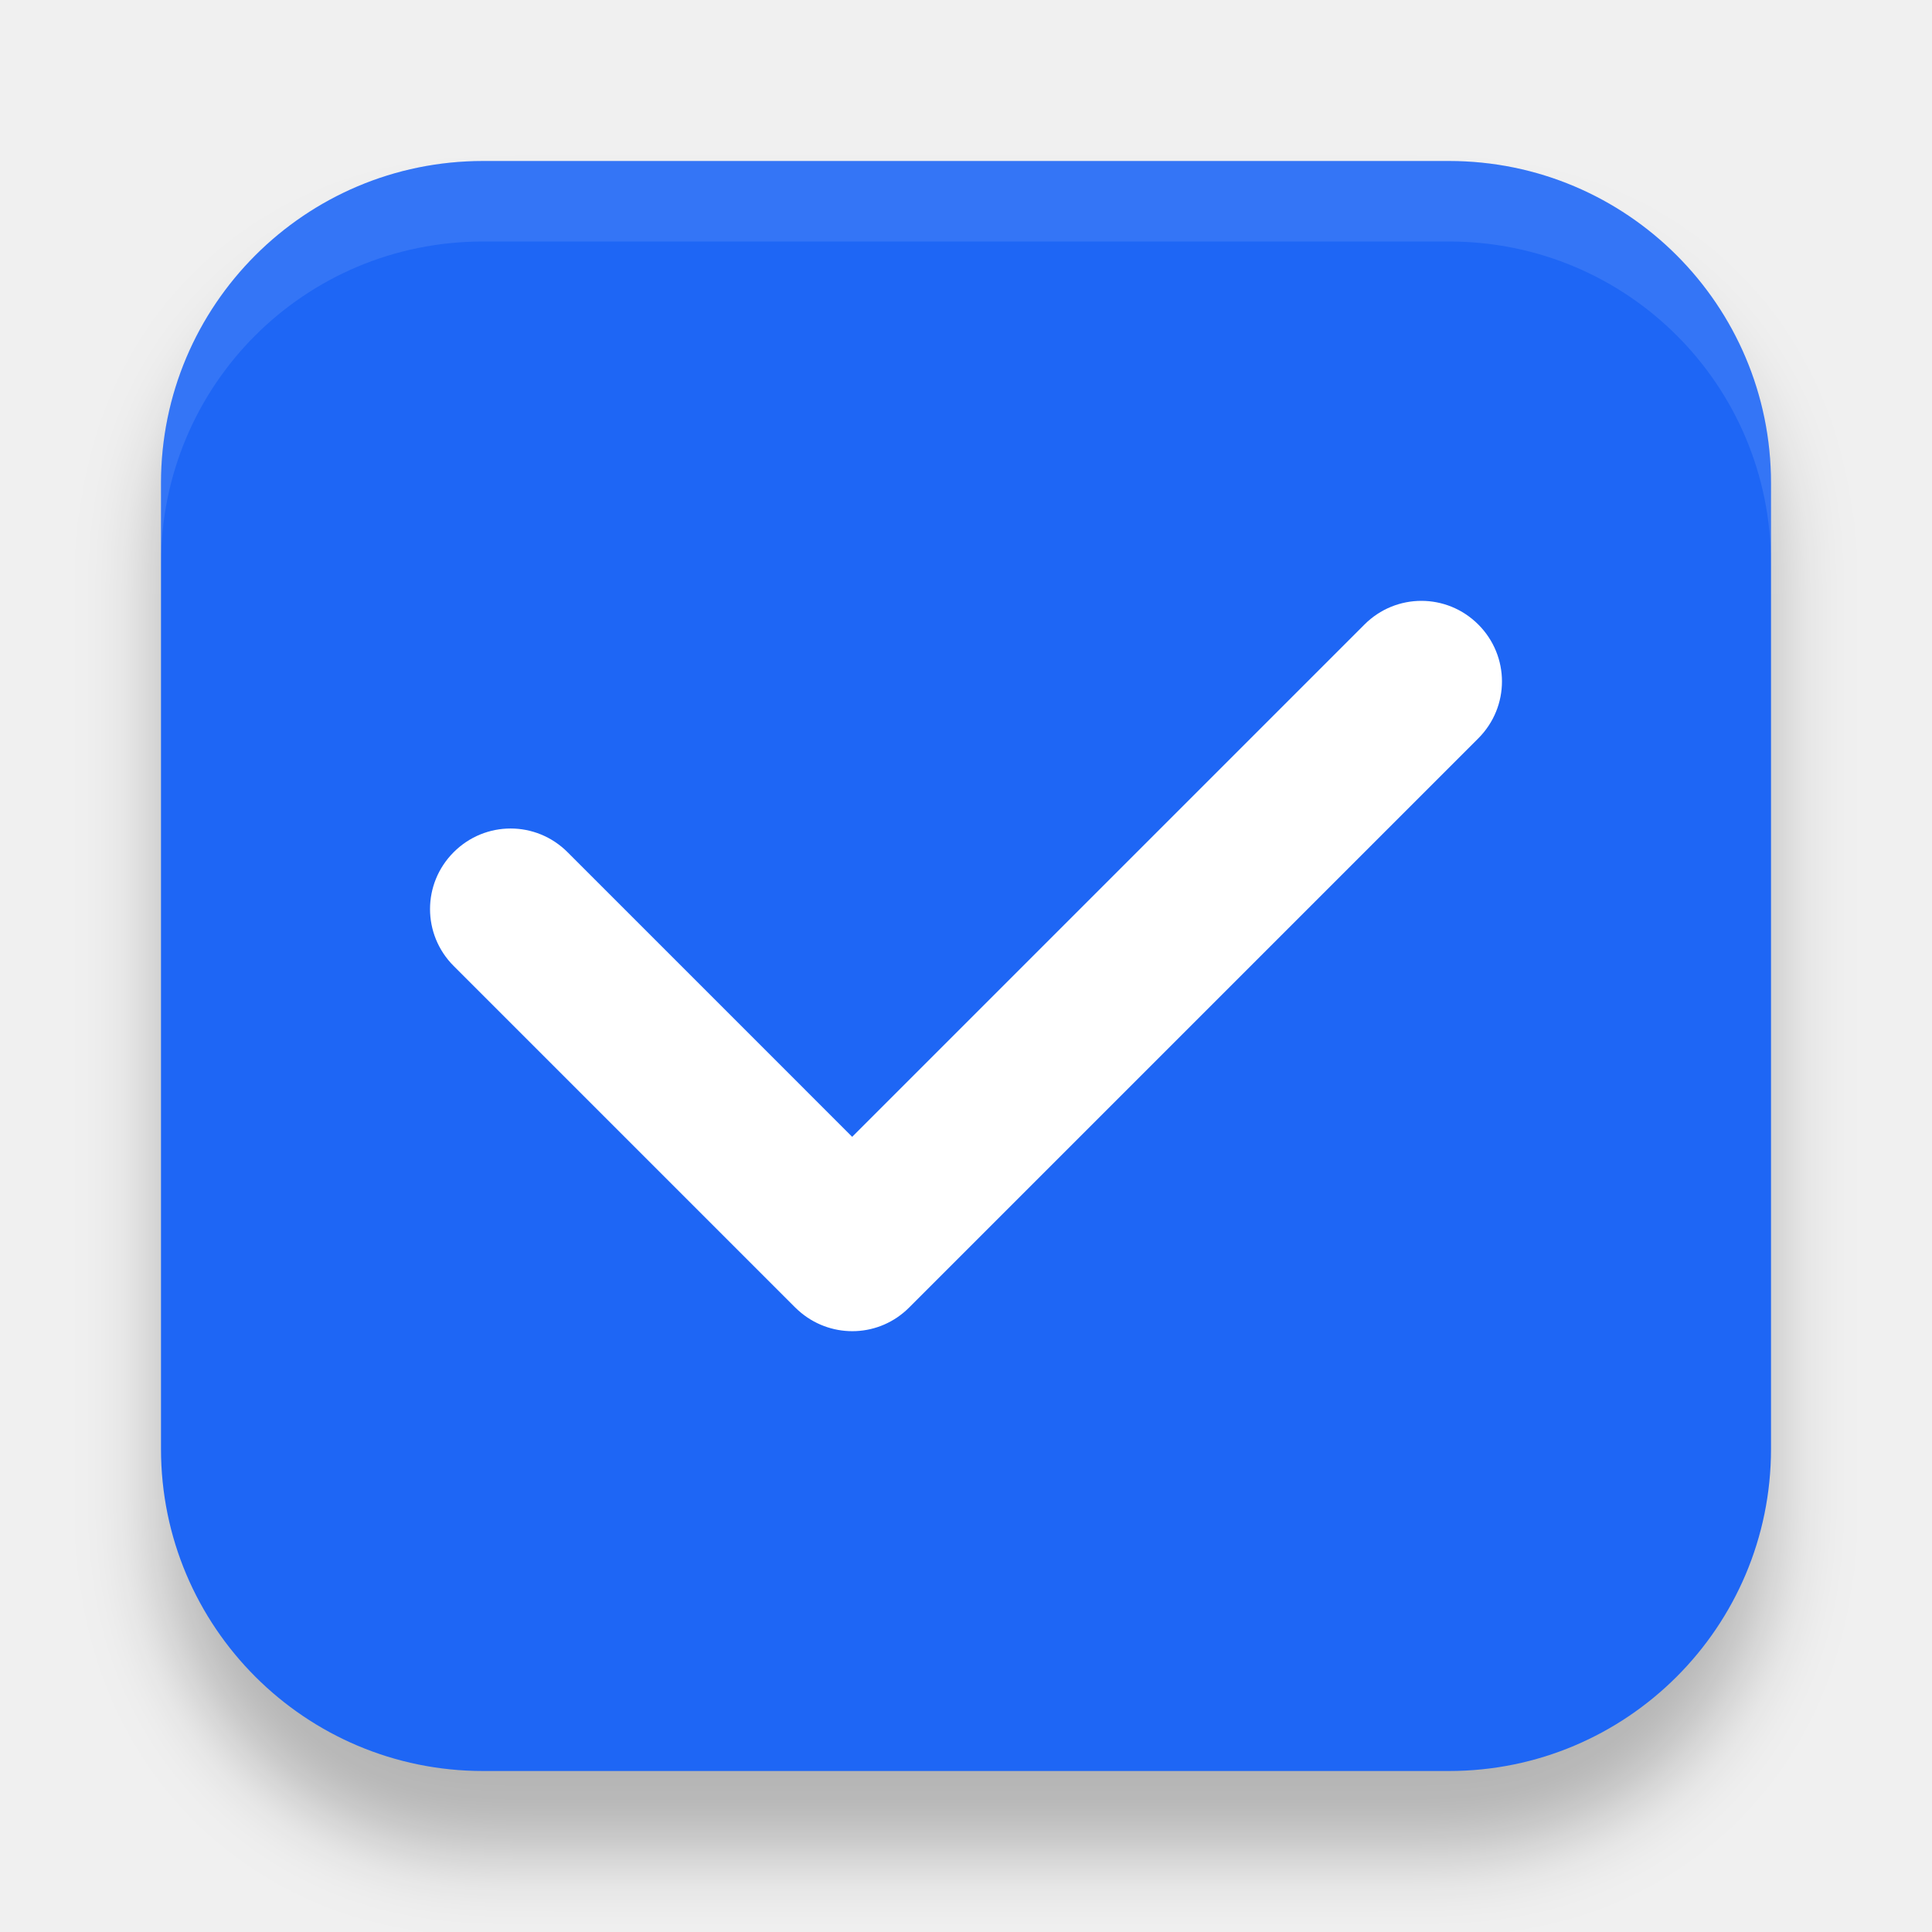
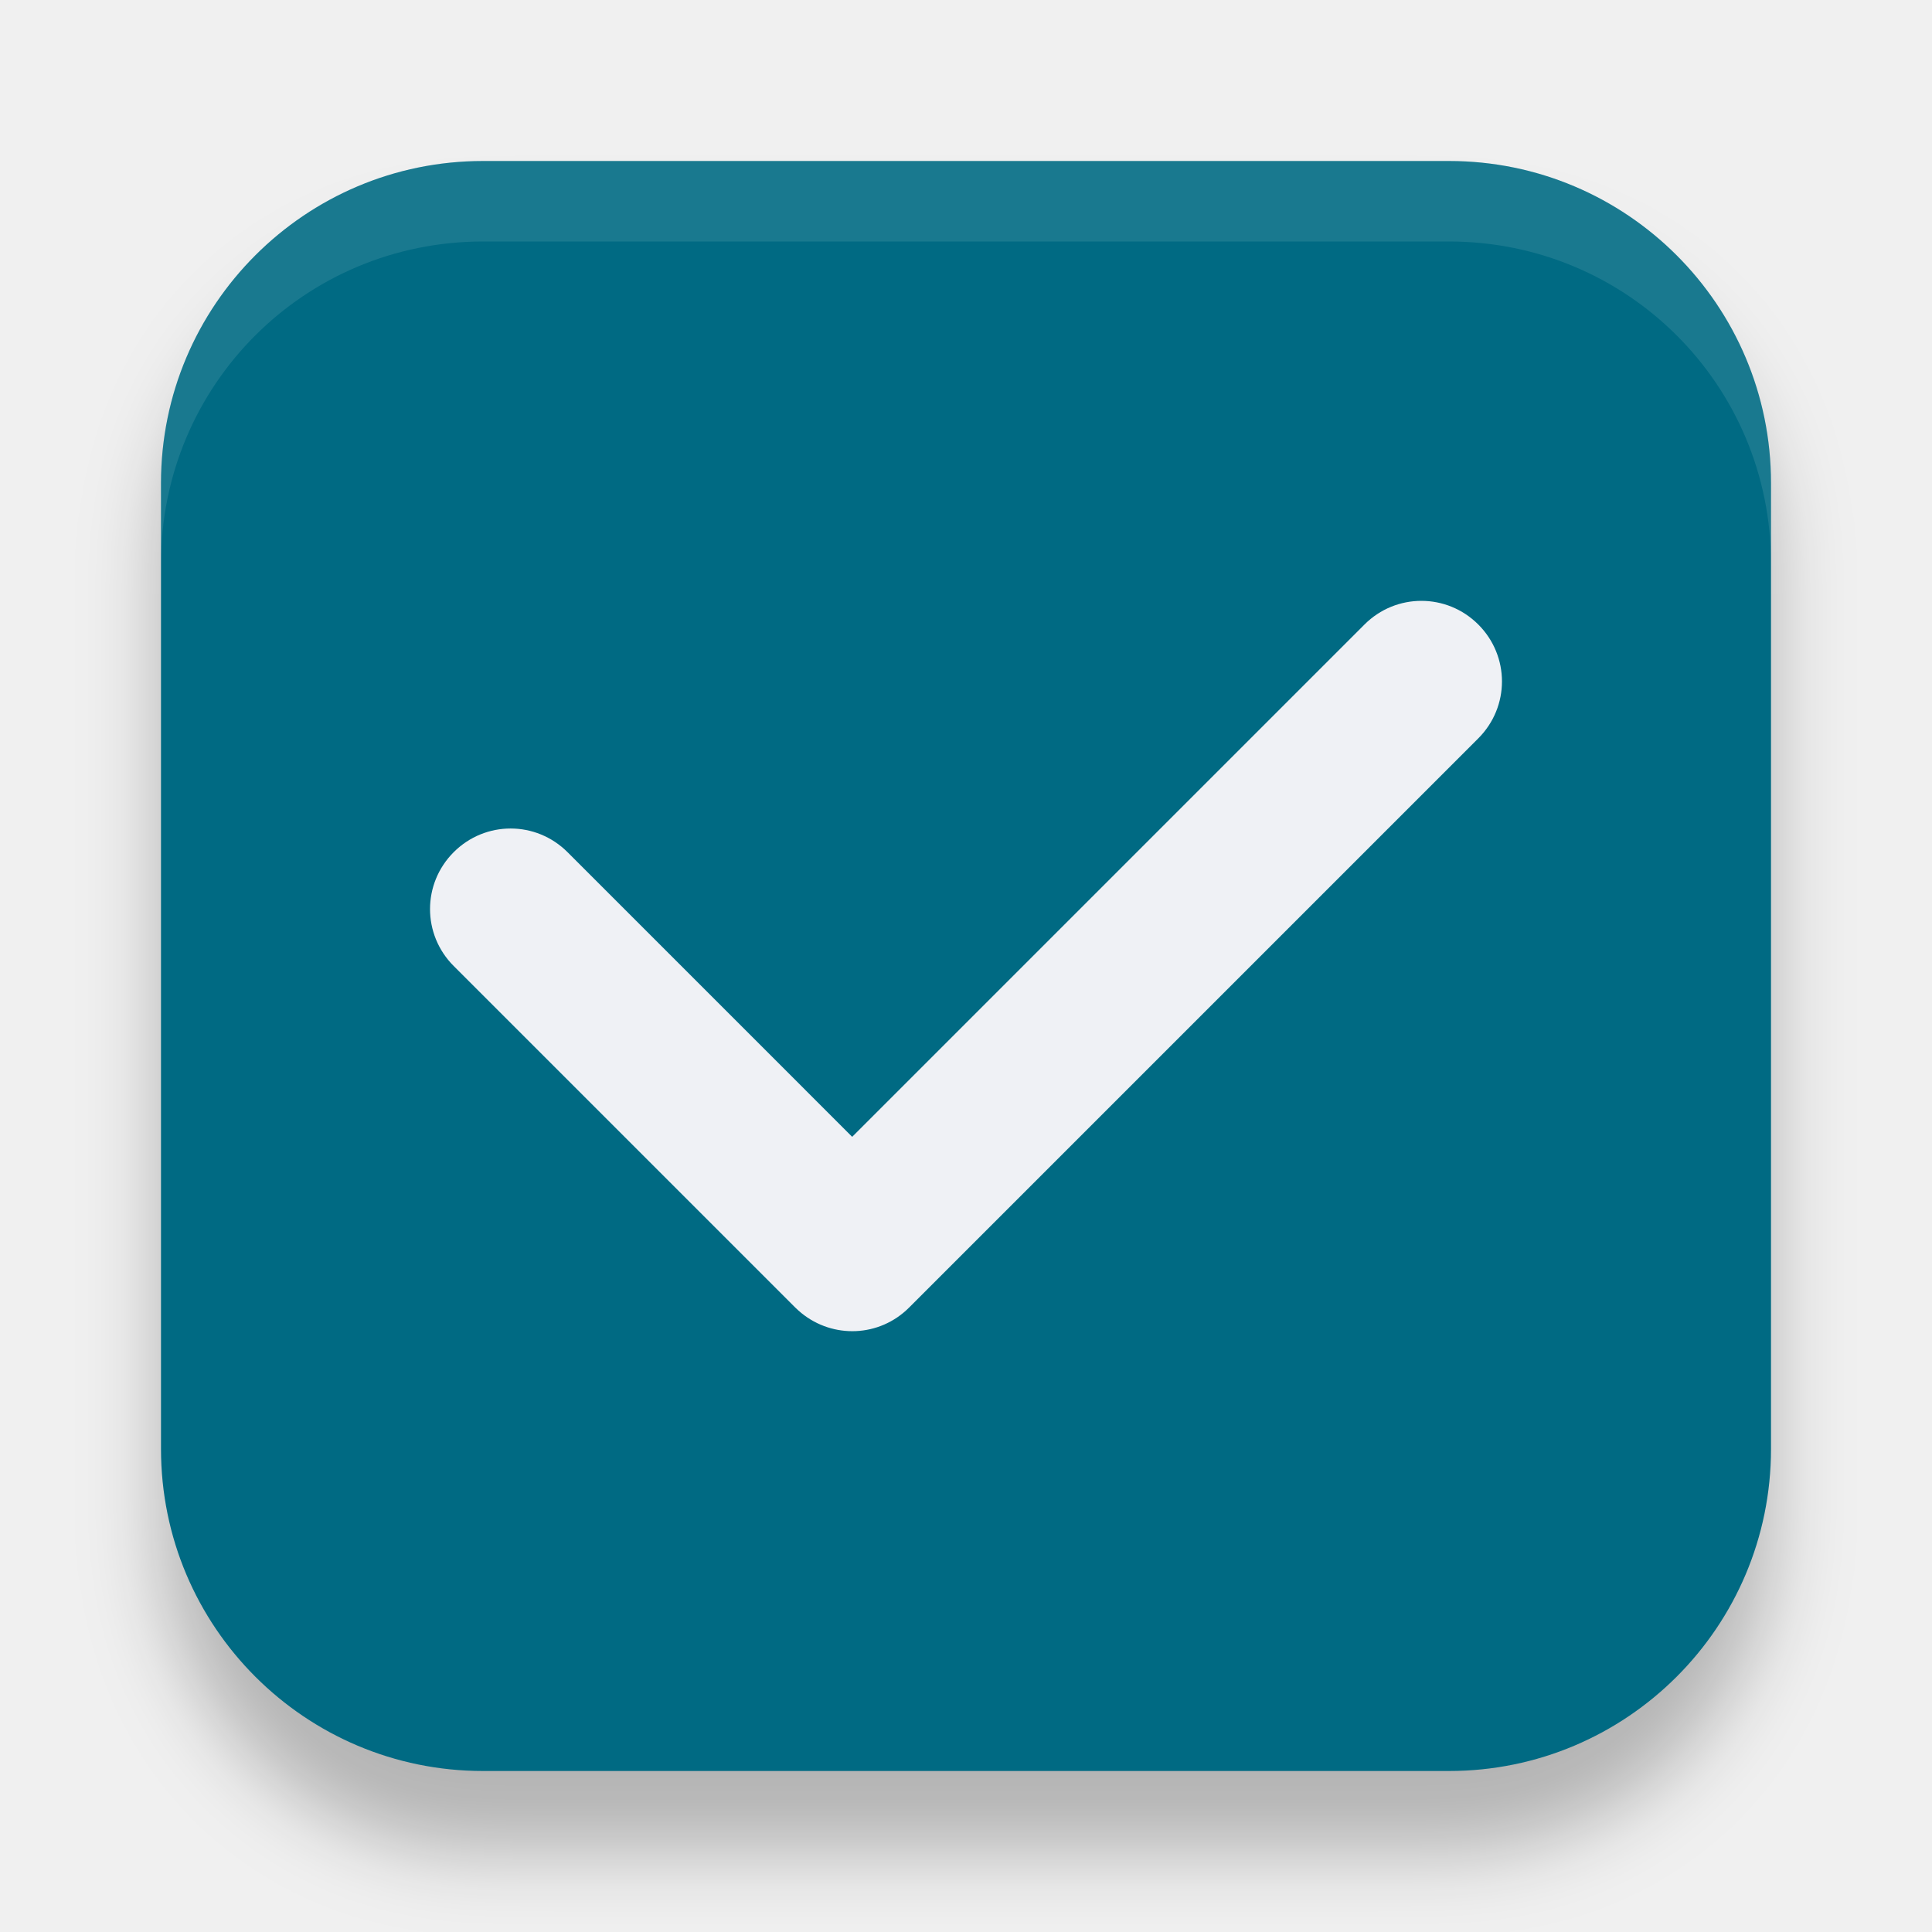
<svg xmlns="http://www.w3.org/2000/svg" width="24" height="24" version="1.1" viewBox="0 0 24 24" id="svg439">
  <defs id="defs443">
    <filter style="color-interpolation-filters:sRGB" id="filter1446" x="-0.058" y="-0.058" width="1.116" height="1.116">
      <feGaussianBlur stdDeviation="0.484" id="feGaussianBlur1448" />
    </filter>
  </defs>
  <rect style="opacity:0.25;fill:#000000;fill-opacity:1;stroke-width:2;stroke-linecap:round;stroke-linejoin:round;filter:url(#filter1446)" id="rect890" width="20" height="20" x="2" y="3" rx="4" ry="4" />
-   <rect style="opacity:1;fill:#1e66f5;fill-opacity:1;stroke-width:2;stroke-linecap:round;stroke-linejoin:round" id="rect616" width="20" height="20" x="2" y="2" rx="4" ry="4" />
-   <path id="rect340" d="m 18.364,7.758 c -0.392,-0.392 -1.022,-0.392 -1.414,0 L 10.586,14.122 7.05,10.586 c -0.392,-0.392 -1.022,-0.392 -1.414,0 -0.392,0.392 -0.392,1.022 0,1.414 l 4.243,4.243 c 0.024,0.024 0.05,0.046 0.076,0.068 0.394,0.321 0.971,0.3 1.338,-0.068 l 7.071,-7.071 c 0.392,-0.392 0.392,-1.022 0,-1.414 z" style="fill:#ffffff" />
+   <rect style="opacity:1;fill:#006a83;fill-opacity:1;stroke-width:2;stroke-linecap:round;stroke-linejoin:round" id="rect616" width="20" height="20" x="2" y="2" rx="4" ry="4" />
+   <path id="rect340" d="m 18.364,7.758 c -0.392,-0.392 -1.022,-0.392 -1.414,0 L 10.586,14.122 7.05,10.586 c -0.392,-0.392 -1.022,-0.392 -1.414,0 -0.392,0.392 -0.392,1.022 0,1.414 l 4.243,4.243 c 0.024,0.024 0.05,0.046 0.076,0.068 0.394,0.321 0.971,0.3 1.338,-0.068 l 7.071,-7.071 c 0.392,-0.392 0.392,-1.022 0,-1.414 z" style="fill:#eff1f5;fill-opacity:1" />
  <path id="rect885" style="opacity:0.1;fill:#ffffff;fill-opacity:1;stroke-width:2;stroke-linecap:round;stroke-linejoin:round" d="M 6 2 C 3.784 2 2 3.784 2 6 L 2 7 C 2 4.784 3.784 3 6 3 L 18 3 C 20.216 3 22 4.784 22 7 L 22 6 C 22 3.784 20.216 2 18 2 L 6 2 z " />
</svg>
